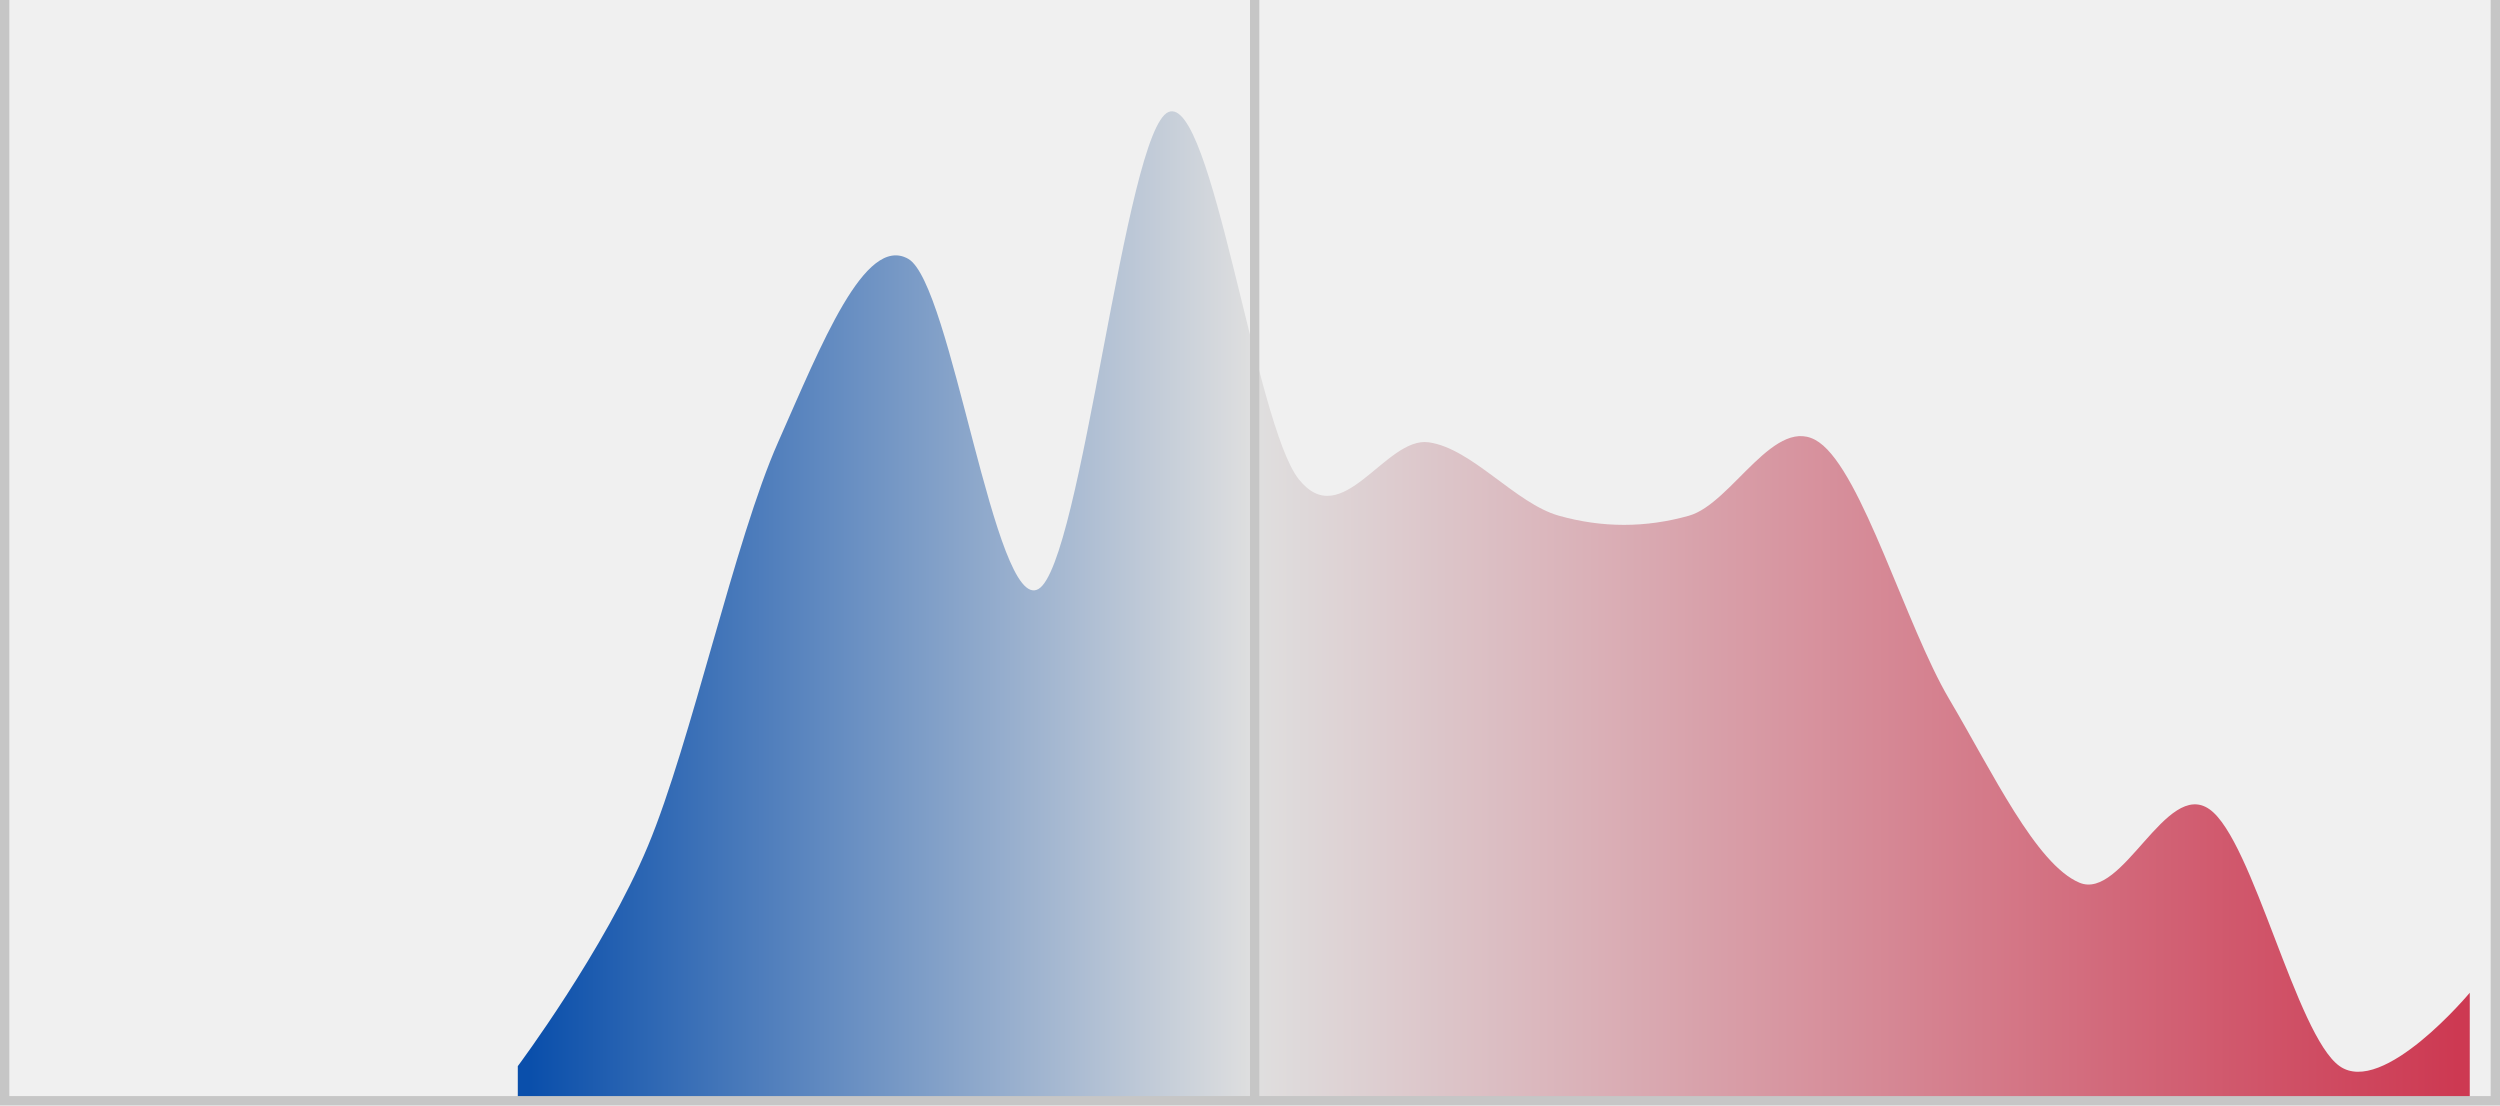
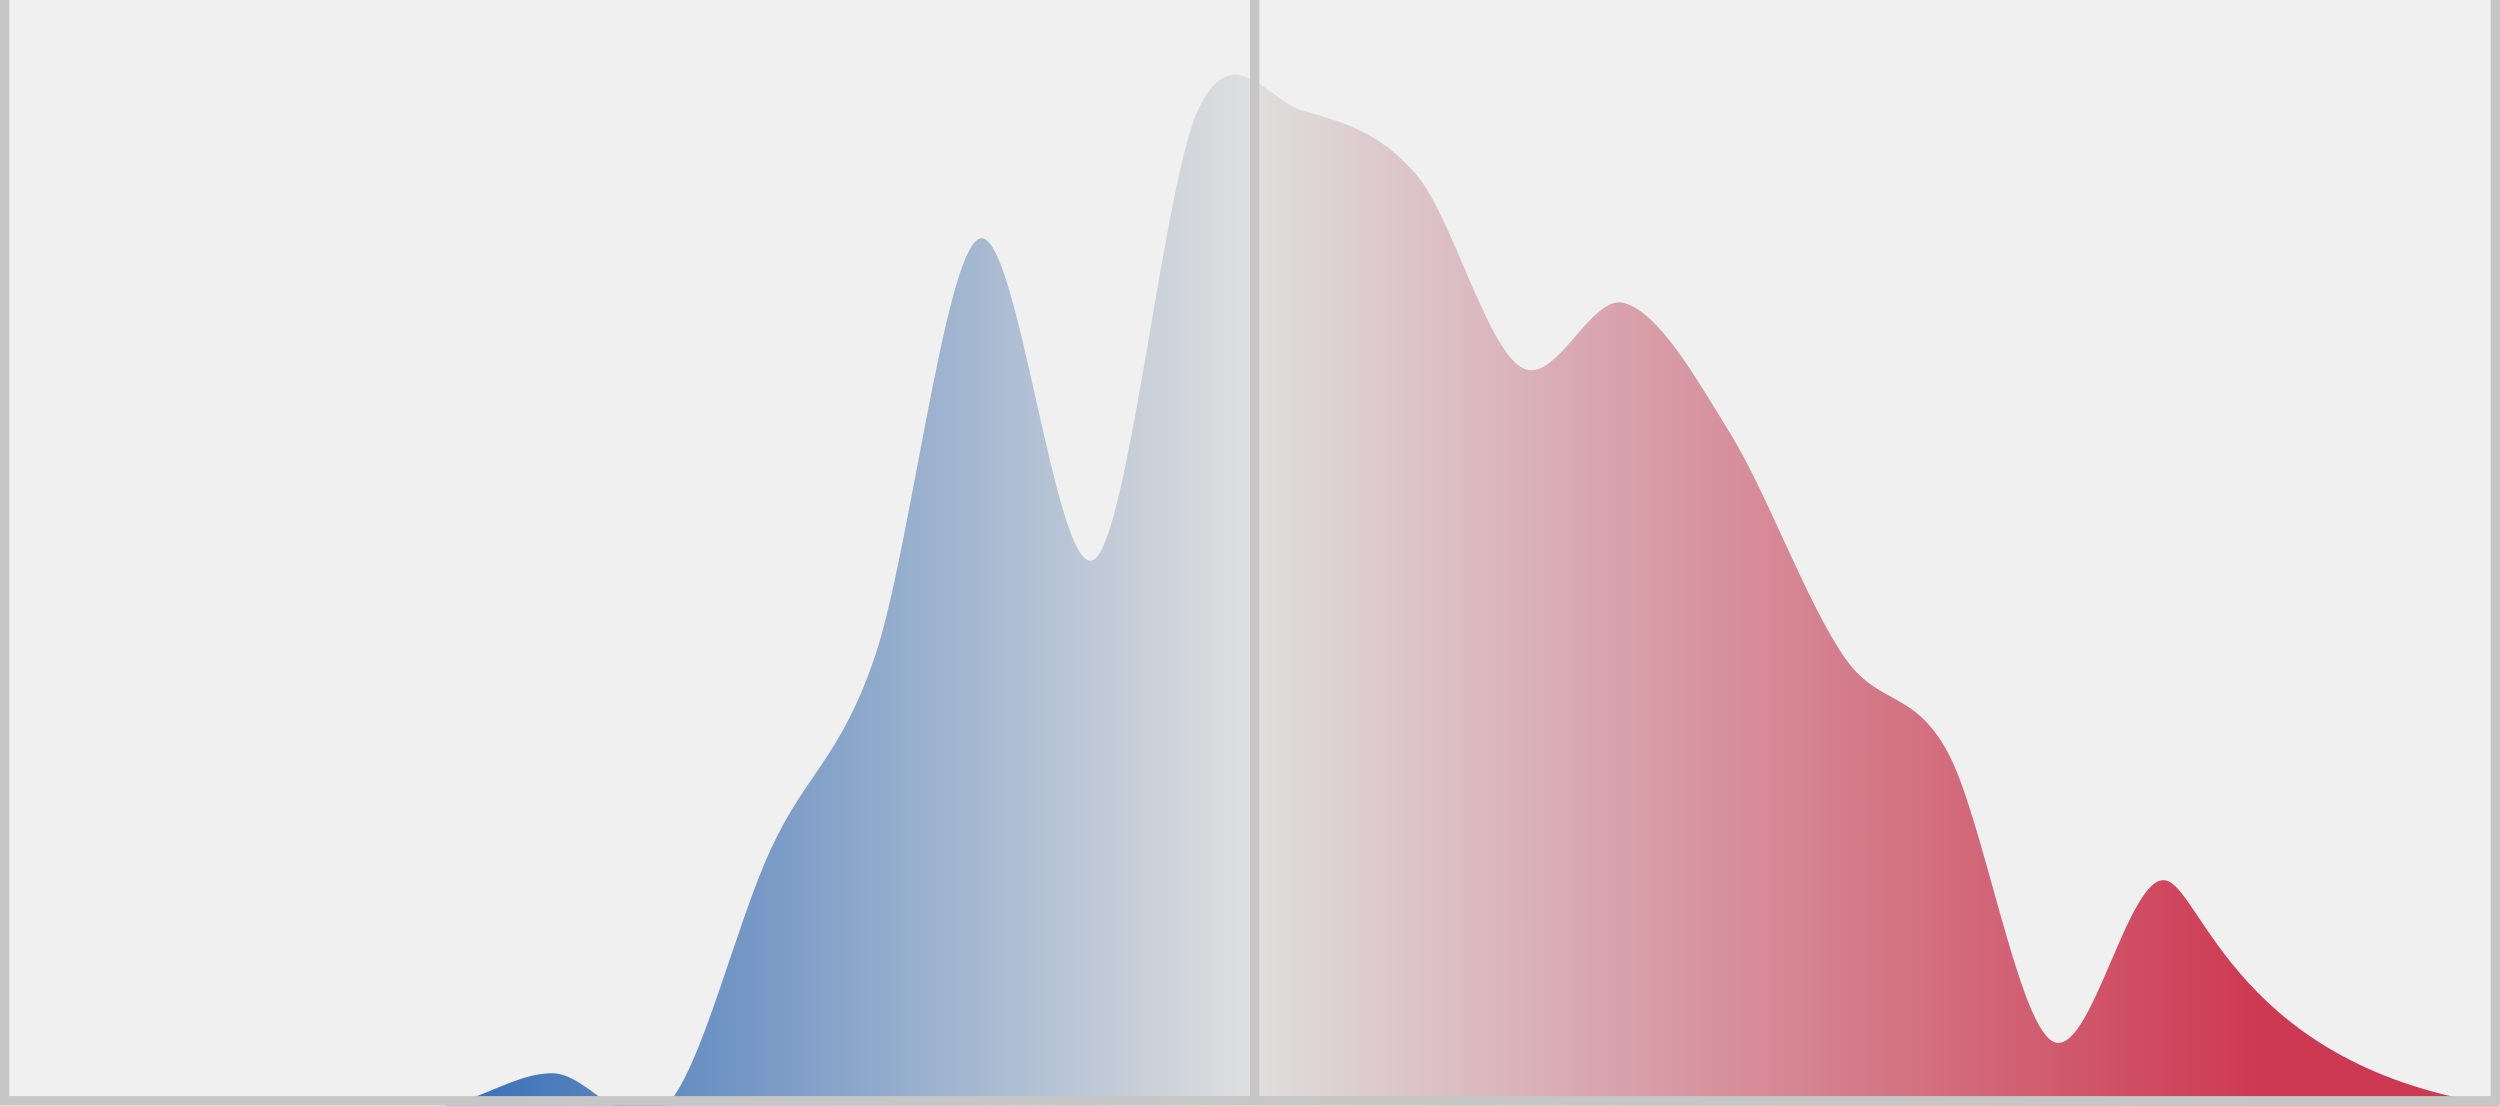
- <svg xmlns="http://www.w3.org/2000/svg" xmlns:xlink="http://www.w3.org/1999/xlink" width="536px" height="237px" viewBox="0 0 536 237" version="1.1">
+ <svg xmlns="http://www.w3.org/2000/svg" width="536px" height="237px" viewBox="0 0 536 237" version="1.1">
  <defs>
-     <polygon id="path-1" points="0.55 0.417 533.45 0.417 533.45 236.45 0.55 236.45" />
-     <linearGradient x1="0%" y1="86.098%" x2="100%" y2="86.098%" id="linearGradient-3">
+     <linearGradient x1="10.0%" y1="0%" x2="90.0%" y2="0%" id="linearGradient-1">
      <stop stop-color="#CD3952" offset="0%" />
-       <stop stop-color="#DFDFDF" offset="62.485%" />
+       <stop stop-color="#DFDFDF" offset="50%" />
      <stop stop-color="#0A4FAB" offset="100%" />
    </linearGradient>
  </defs>
-   <g id="statehouse_mmd_plan_curve" stroke="none" stroke-width="1" fill="none" fill-rule="evenodd">
-     <g id="Clipped" transform="translate(268, 118.5) scale(-1, 1) translate(-268, -118.5) translate(1, 0)">
-       <mask id="mask-2" fill="white">
-         <use xlink:href="#path-1" />
-       </mask>
-       <g id="Shape" />
-       <path d="M5.482,212.847 C5.482,212.847 24.082,235.139 33.382,228.582 C42.682,222.026 51.982,180.064 61.282,173.508 C70.582,166.951 79.882,193.177 89.183,189.243 C98.483,185.309 107.783,165.64 117.083,149.904 C126.383,134.169 135.683,101.386 144.983,94.83 C154.283,88.274 163.583,107.943 172.883,110.566 C182.183,113.188 191.483,113.188 200.783,110.566 C210.083,107.943 219.383,96.141 228.683,94.83 C237.983,93.519 247.283,114.499 256.583,102.698 C265.883,90.896 275.183,20.086 284.484,24.02 C293.784,27.954 303.084,121.056 312.384,126.301 C321.684,131.546 330.984,60.736 340.284,55.491 C349.584,50.246 358.884,73.849 368.184,94.83 C377.484,115.811 386.784,159.084 396.084,181.376 C405.384,203.668 423.984,228.582 423.984,228.582 L423.984,237 L5.482,237 L5.482,212.847 Z" id="Shape" fill="url(#linearGradient-3)" mask="url(#mask-2)" />
-     </g>
+   <g id="ushouse_eg_plan_curve" stroke="none" stroke-width="1" fill="none" fill-rule="evenodd">
+     <path d="M 0.0 237.0 C 56.1 229.0 63.8 191.1 71.5 188.8 C 79.7 186.5 87.8 228.0 96.0 223.2 C 103.5 218.9 110.9 175.1 118.4 161.3 C 125.8 147.6 133.3 151.6 140.7 140.7 C 148.9 128.7 157.1 105.7 165.3 92.5 C 172.7 80.5 180.2 67.3 187.6 65.0 C 195.0 62.7 202.5 83.3 209.9 78.7 C 217.4 74.2 224.8 46.2 232.3 37.5 C 240.5 27.9 248.6 26.1 256.8 23.7 C 264.3 21.5 271.7 7.6 279.2 23.7 C 286.6 39.8 294.1 115.7 301.5 120.0 C 309.7 124.8 317.9 47.6 326.1 51.2 C 333.5 54.5 341.0 118.9 348.4 140.7 C 355.8 162.5 363.3 165.9 370.7 182.0 C 378.2 198.0 385.6 229.4 393.1 237.0 C 401.3 245.4 409.4 230.1 417.6 230.1 C 425.3 230.1 433.0 235.9 440.7 237.0 L 536.0 237.0 L 0.0 237.0 Z" id="Shape" fill="url(#linearGradient-1)" transform="translate(536 0) scale(-1, 1)" />
    <polygon id="Shape" fill="#C6C6C6" points="0 0 0 235 0 237 2 237 268 237 270 237 534 237 536 237 536 235 536 0 534 0 534 235 270 235 270 0 268 0 268 235 2 235 2 0" />
  </g>
</svg>
